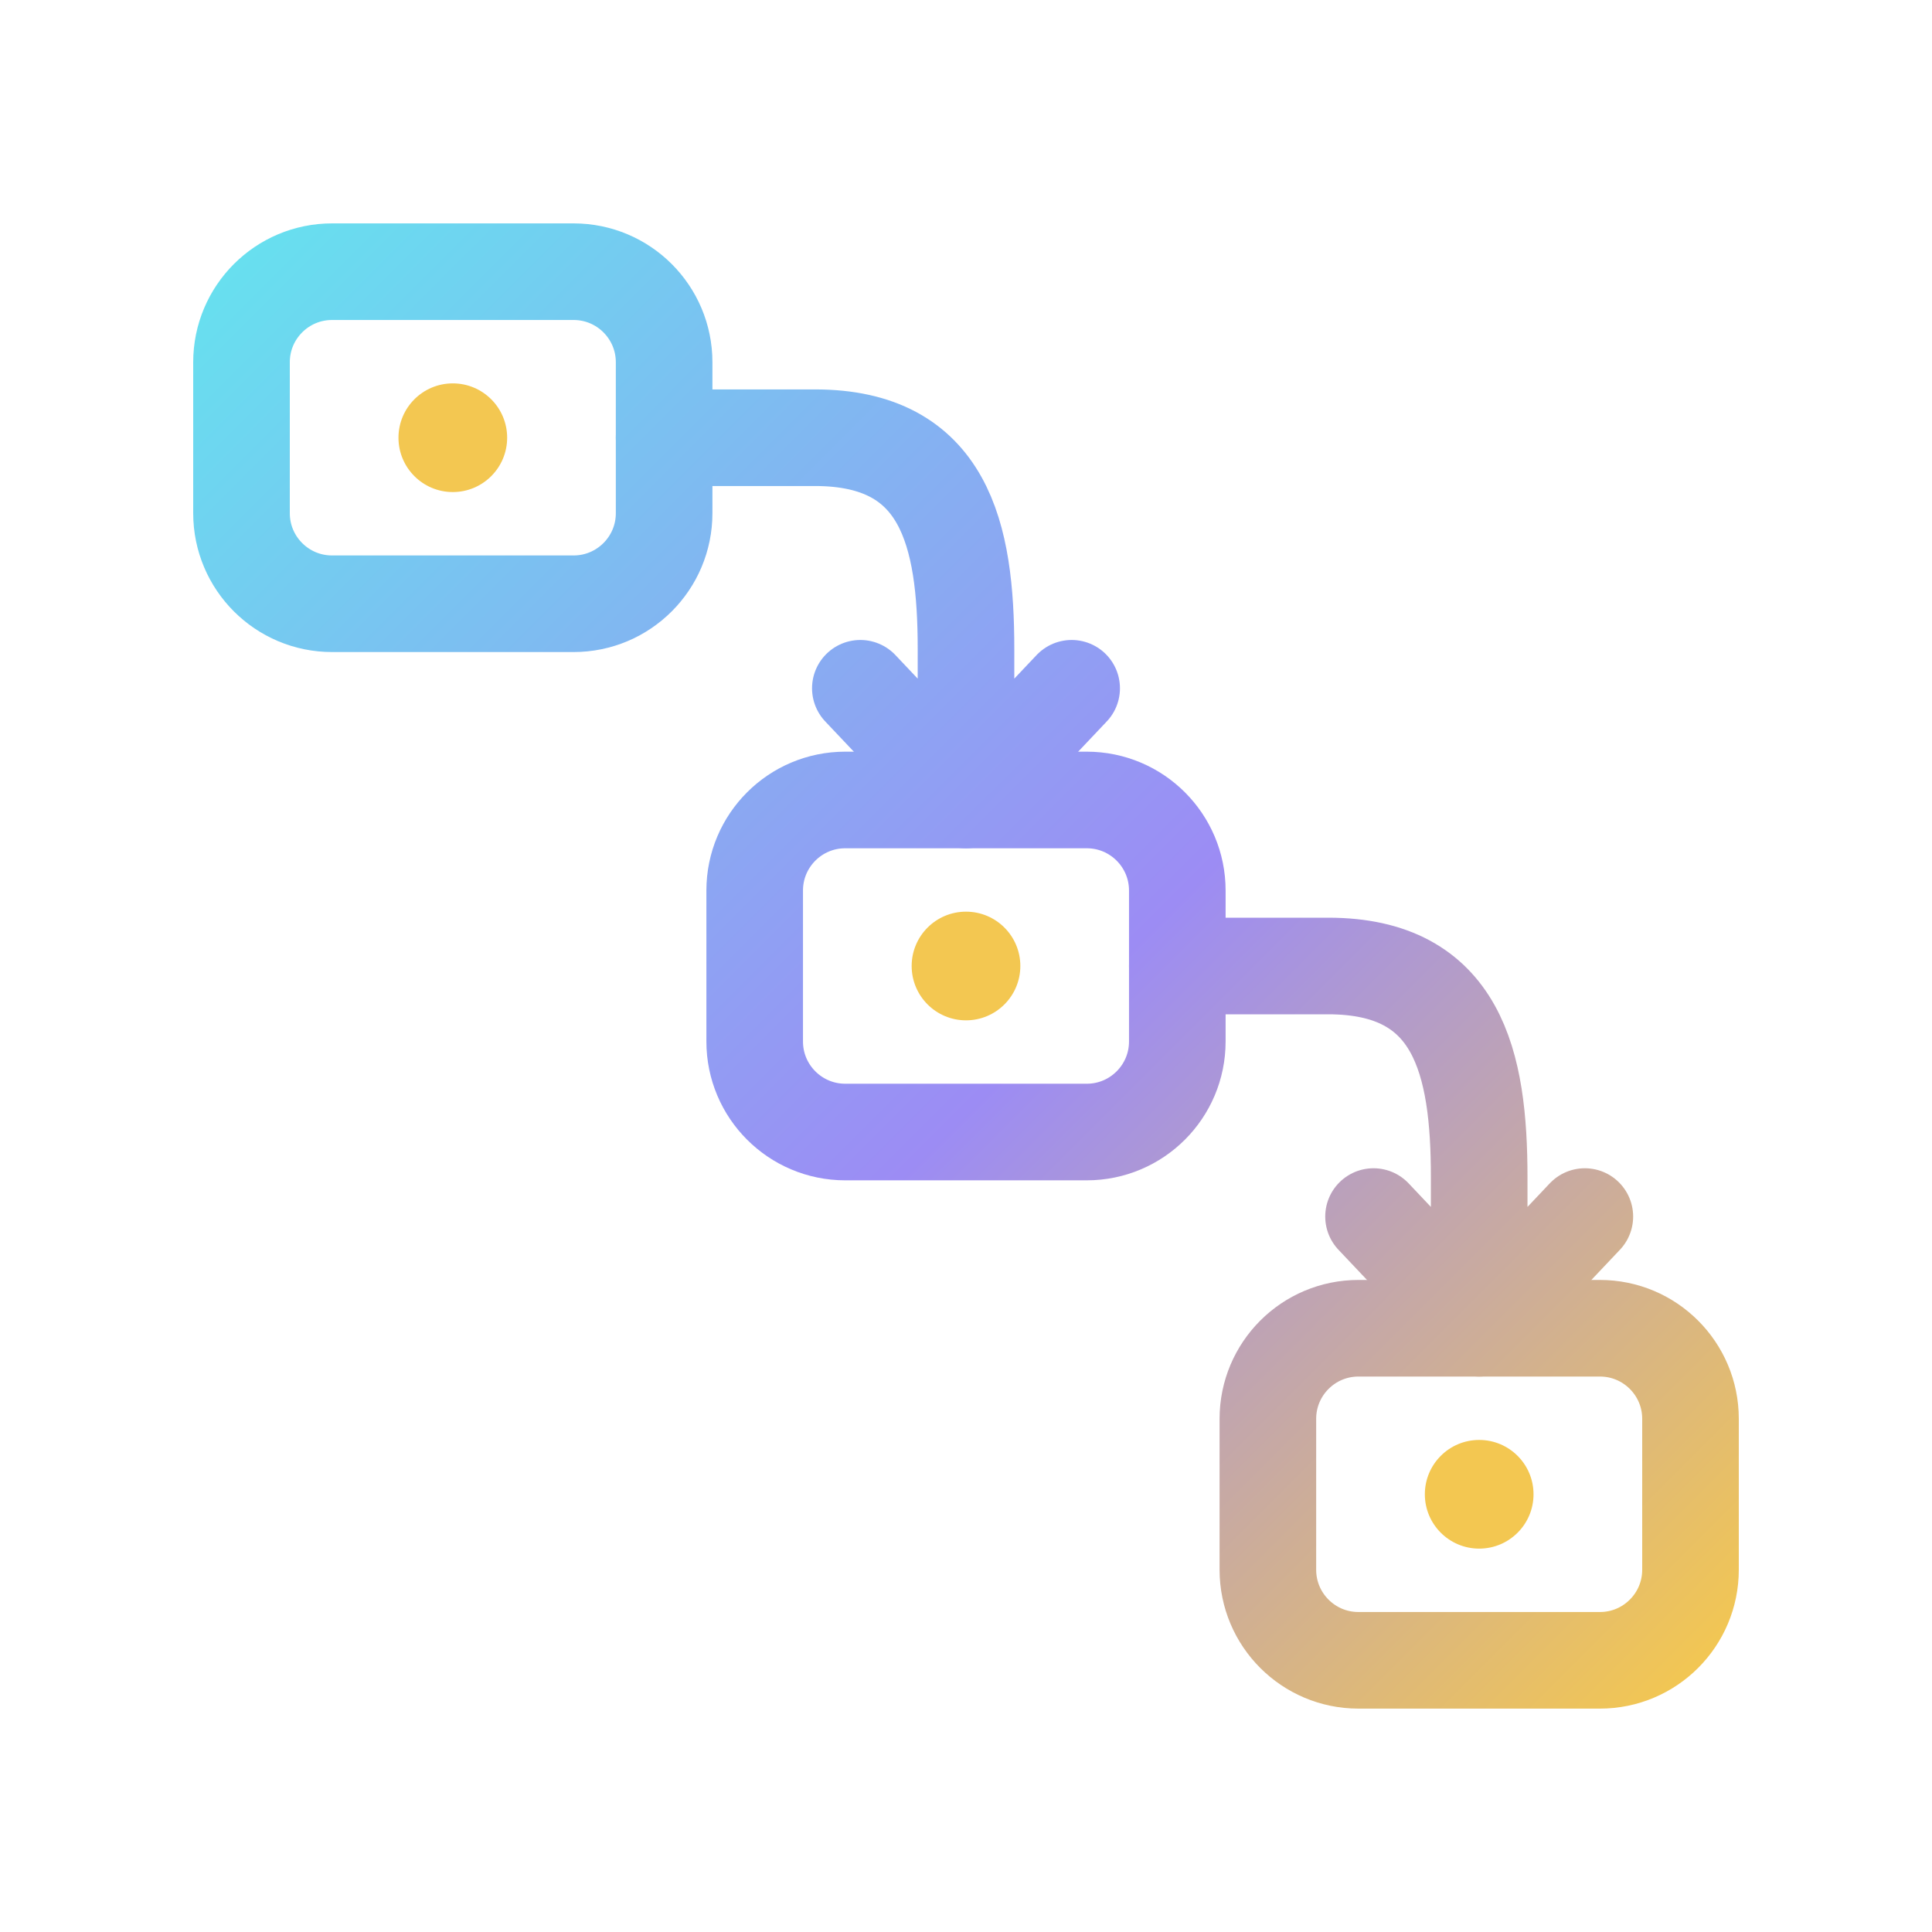
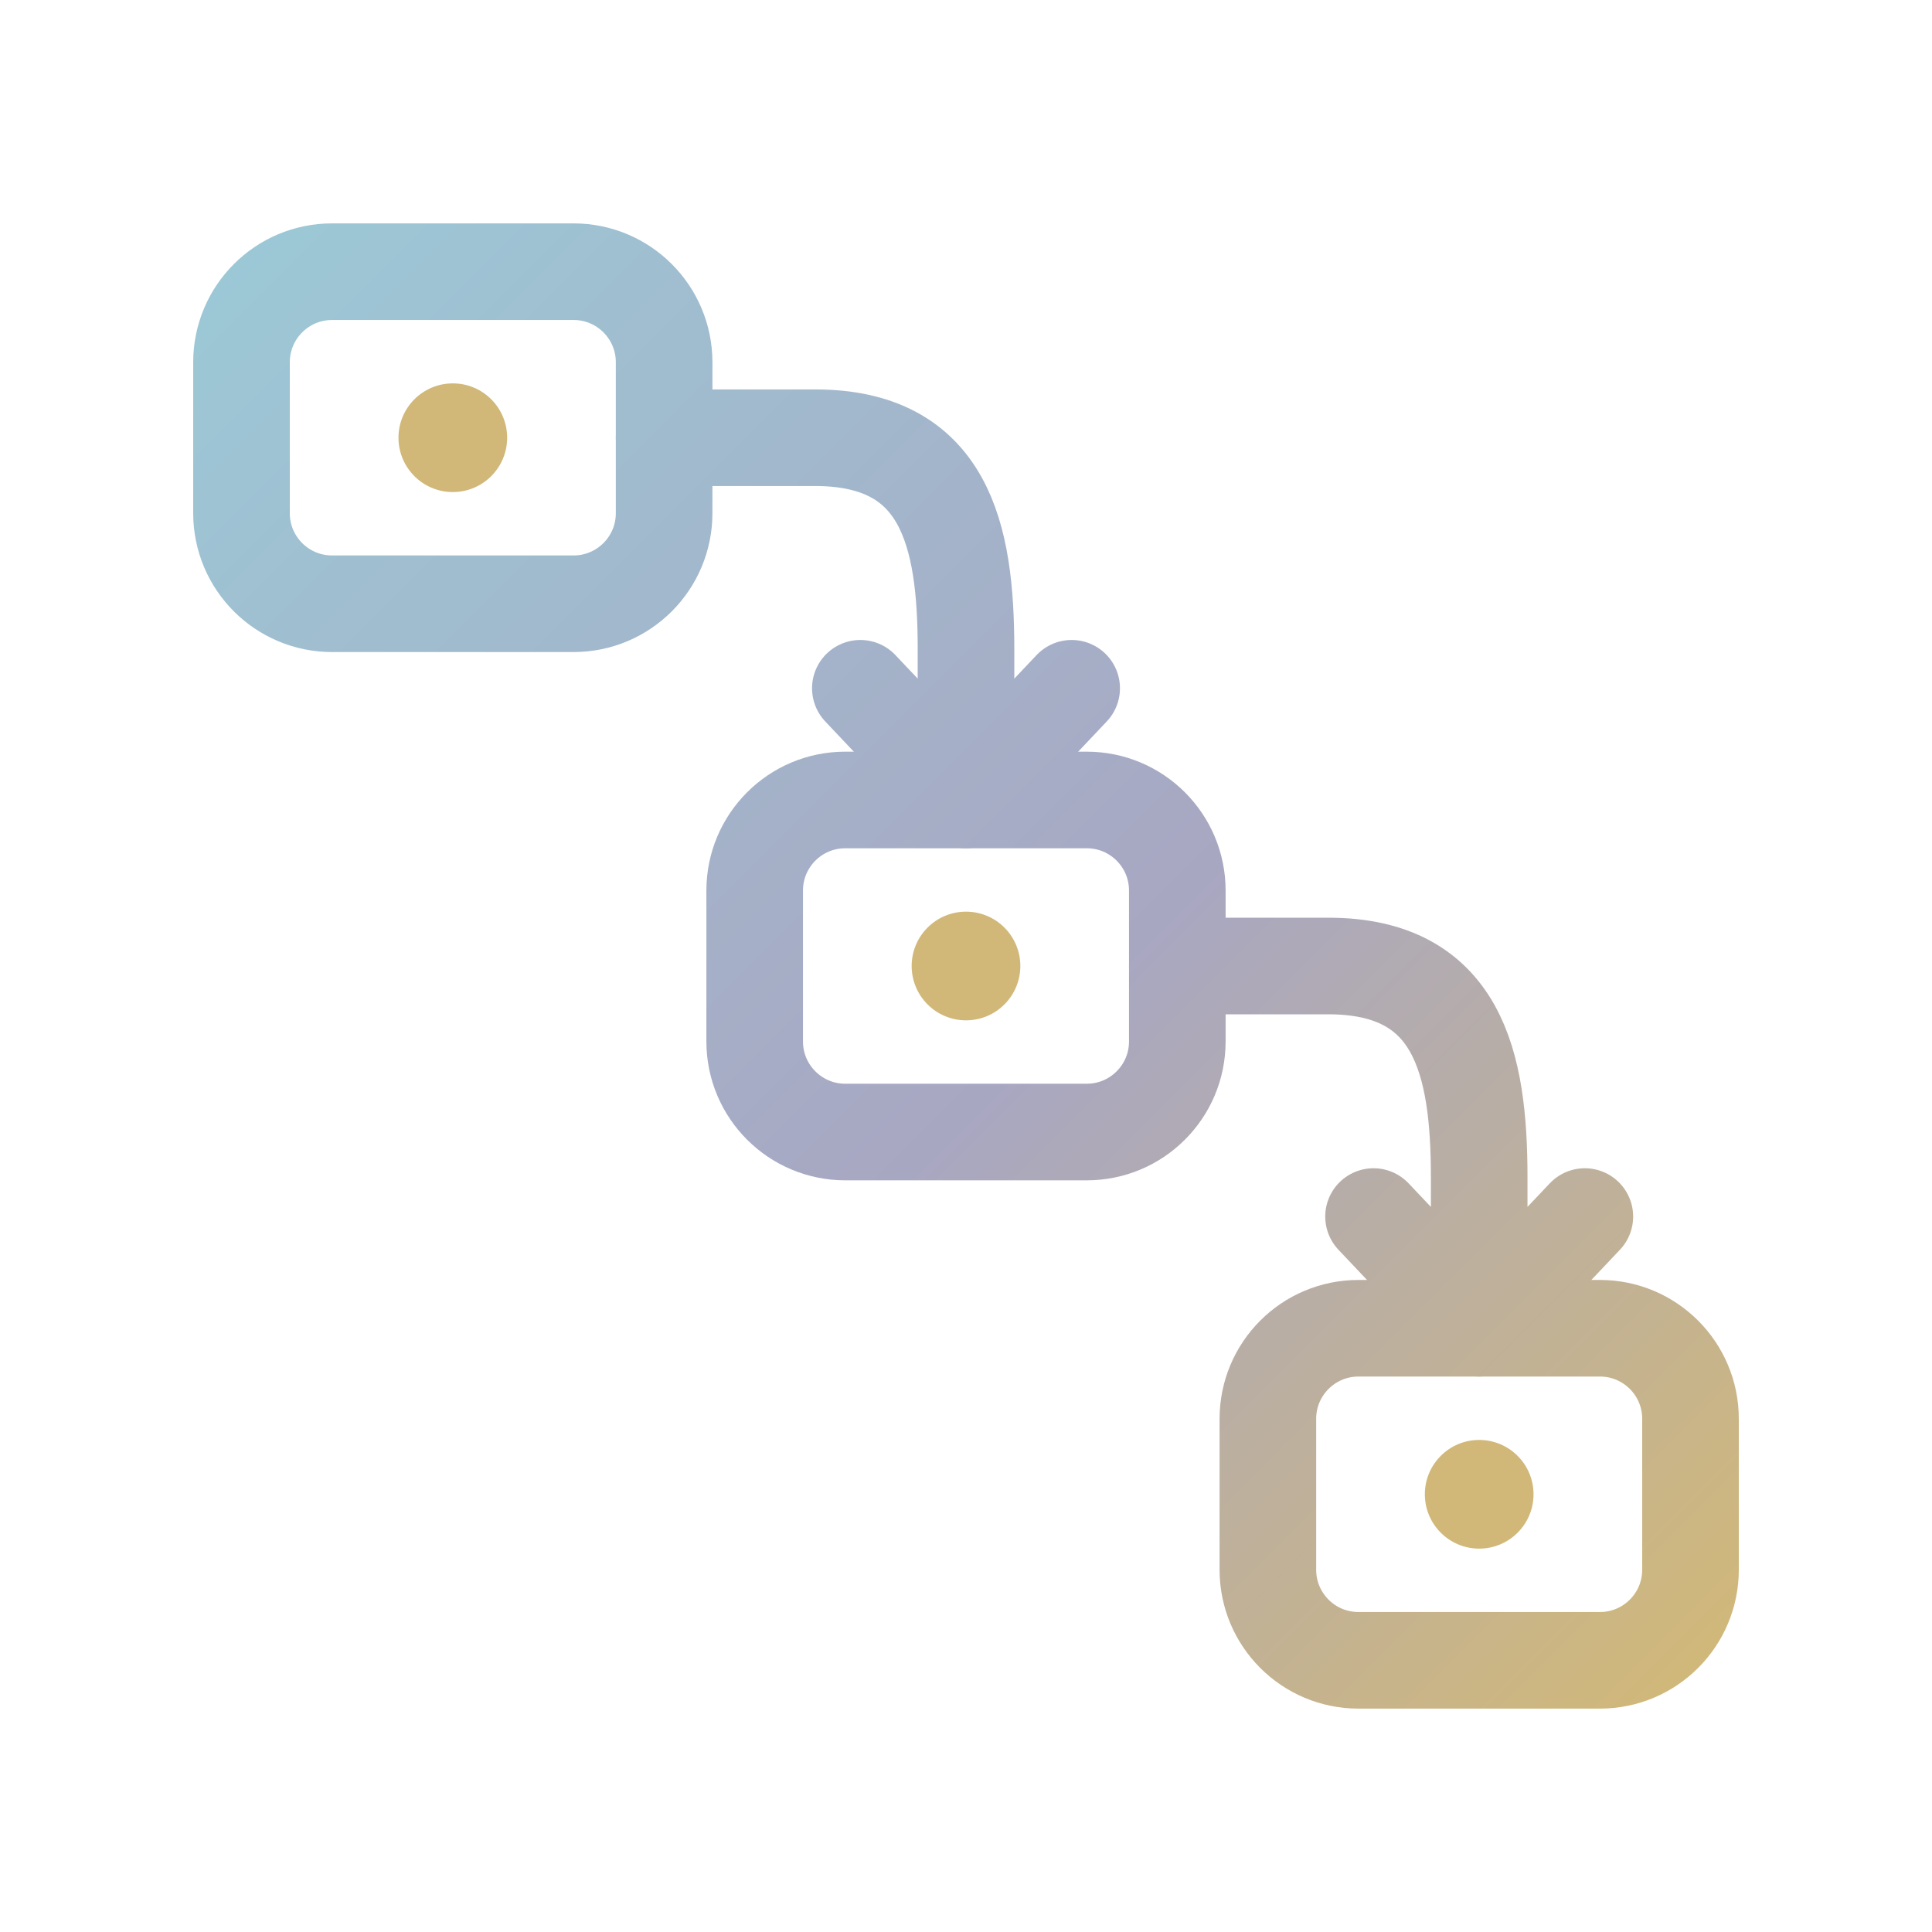
<svg xmlns="http://www.w3.org/2000/svg" viewBox="0 0 64 64" fill="none">
  <defs>
    <linearGradient id="g" x1="8" y1="8" x2="56" y2="56" gradientUnits="userSpaceOnUse">
-       <stop stop-color="#67E0EF" />
-       <stop offset=".55" stop-color="#9C8CF4" />
-       <stop offset="1" stop-color="#F3C751" />
+       <stop stop-color="#9CC8D6" />
+       <stop offset=".55" stop-color="#A8A7C2" />
+       <stop offset="1" stop-color="#D1B879" />
    </linearGradient>
  </defs>
  <g stroke="url(#g)" stroke-width="3.2" stroke-linecap="round" stroke-linejoin="round">
    <rect x="8" y="9" width="14" height="11" rx="3" />
    <rect x="25" y="26.5" width="14" height="11" rx="3" />
    <rect x="42" y="44" width="14" height="11" rx="3" />
    <path d="M22 14.5h5c4.3 0 5 3.2 5 7v4.7m-3.5-3.4L32 26.5l3.5-3.7M39 32h5c4.3 0 5 3.2 5 7v4.7m-3.5-3.4L49 44l3.5-3.7" />
  </g>
-   <g fill="#F3C751">
+   <g fill="#D1B879">
    <circle cx="15" cy="14.5" r="1.8" />
    <circle cx="32" cy="32" r="1.8" />
    <circle cx="49" cy="49.5" r="1.8" />
  </g>
</svg>
